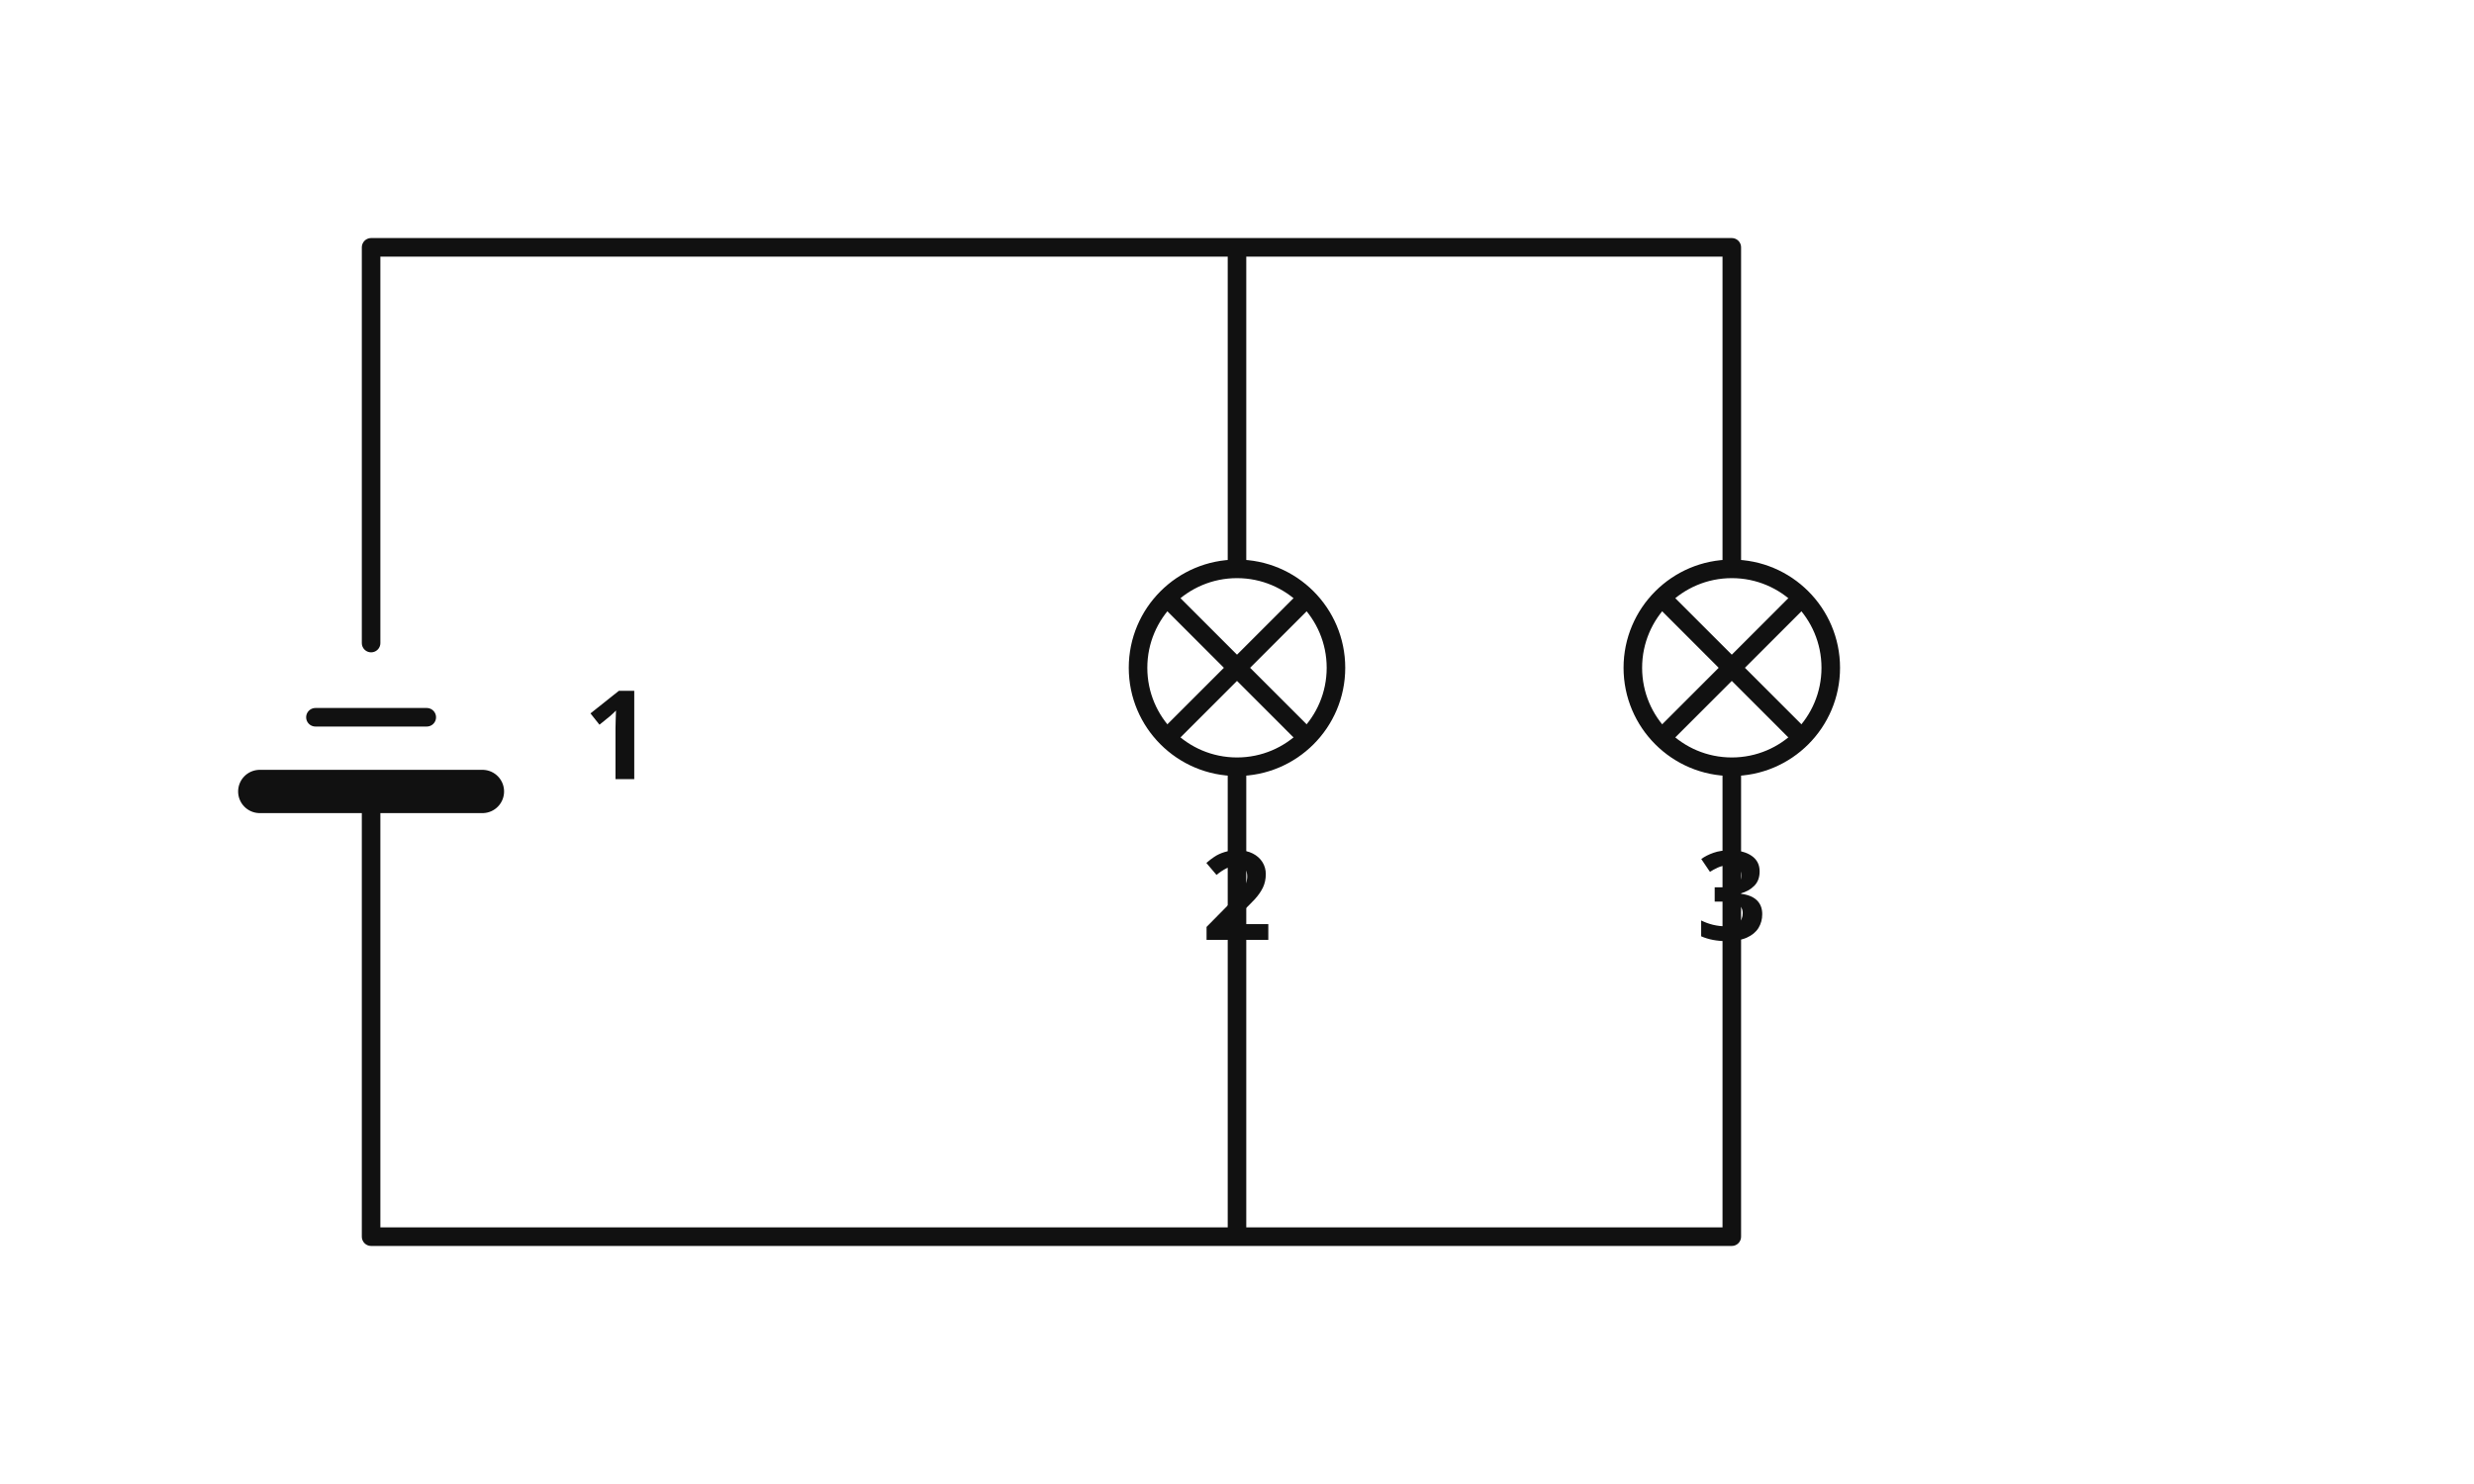
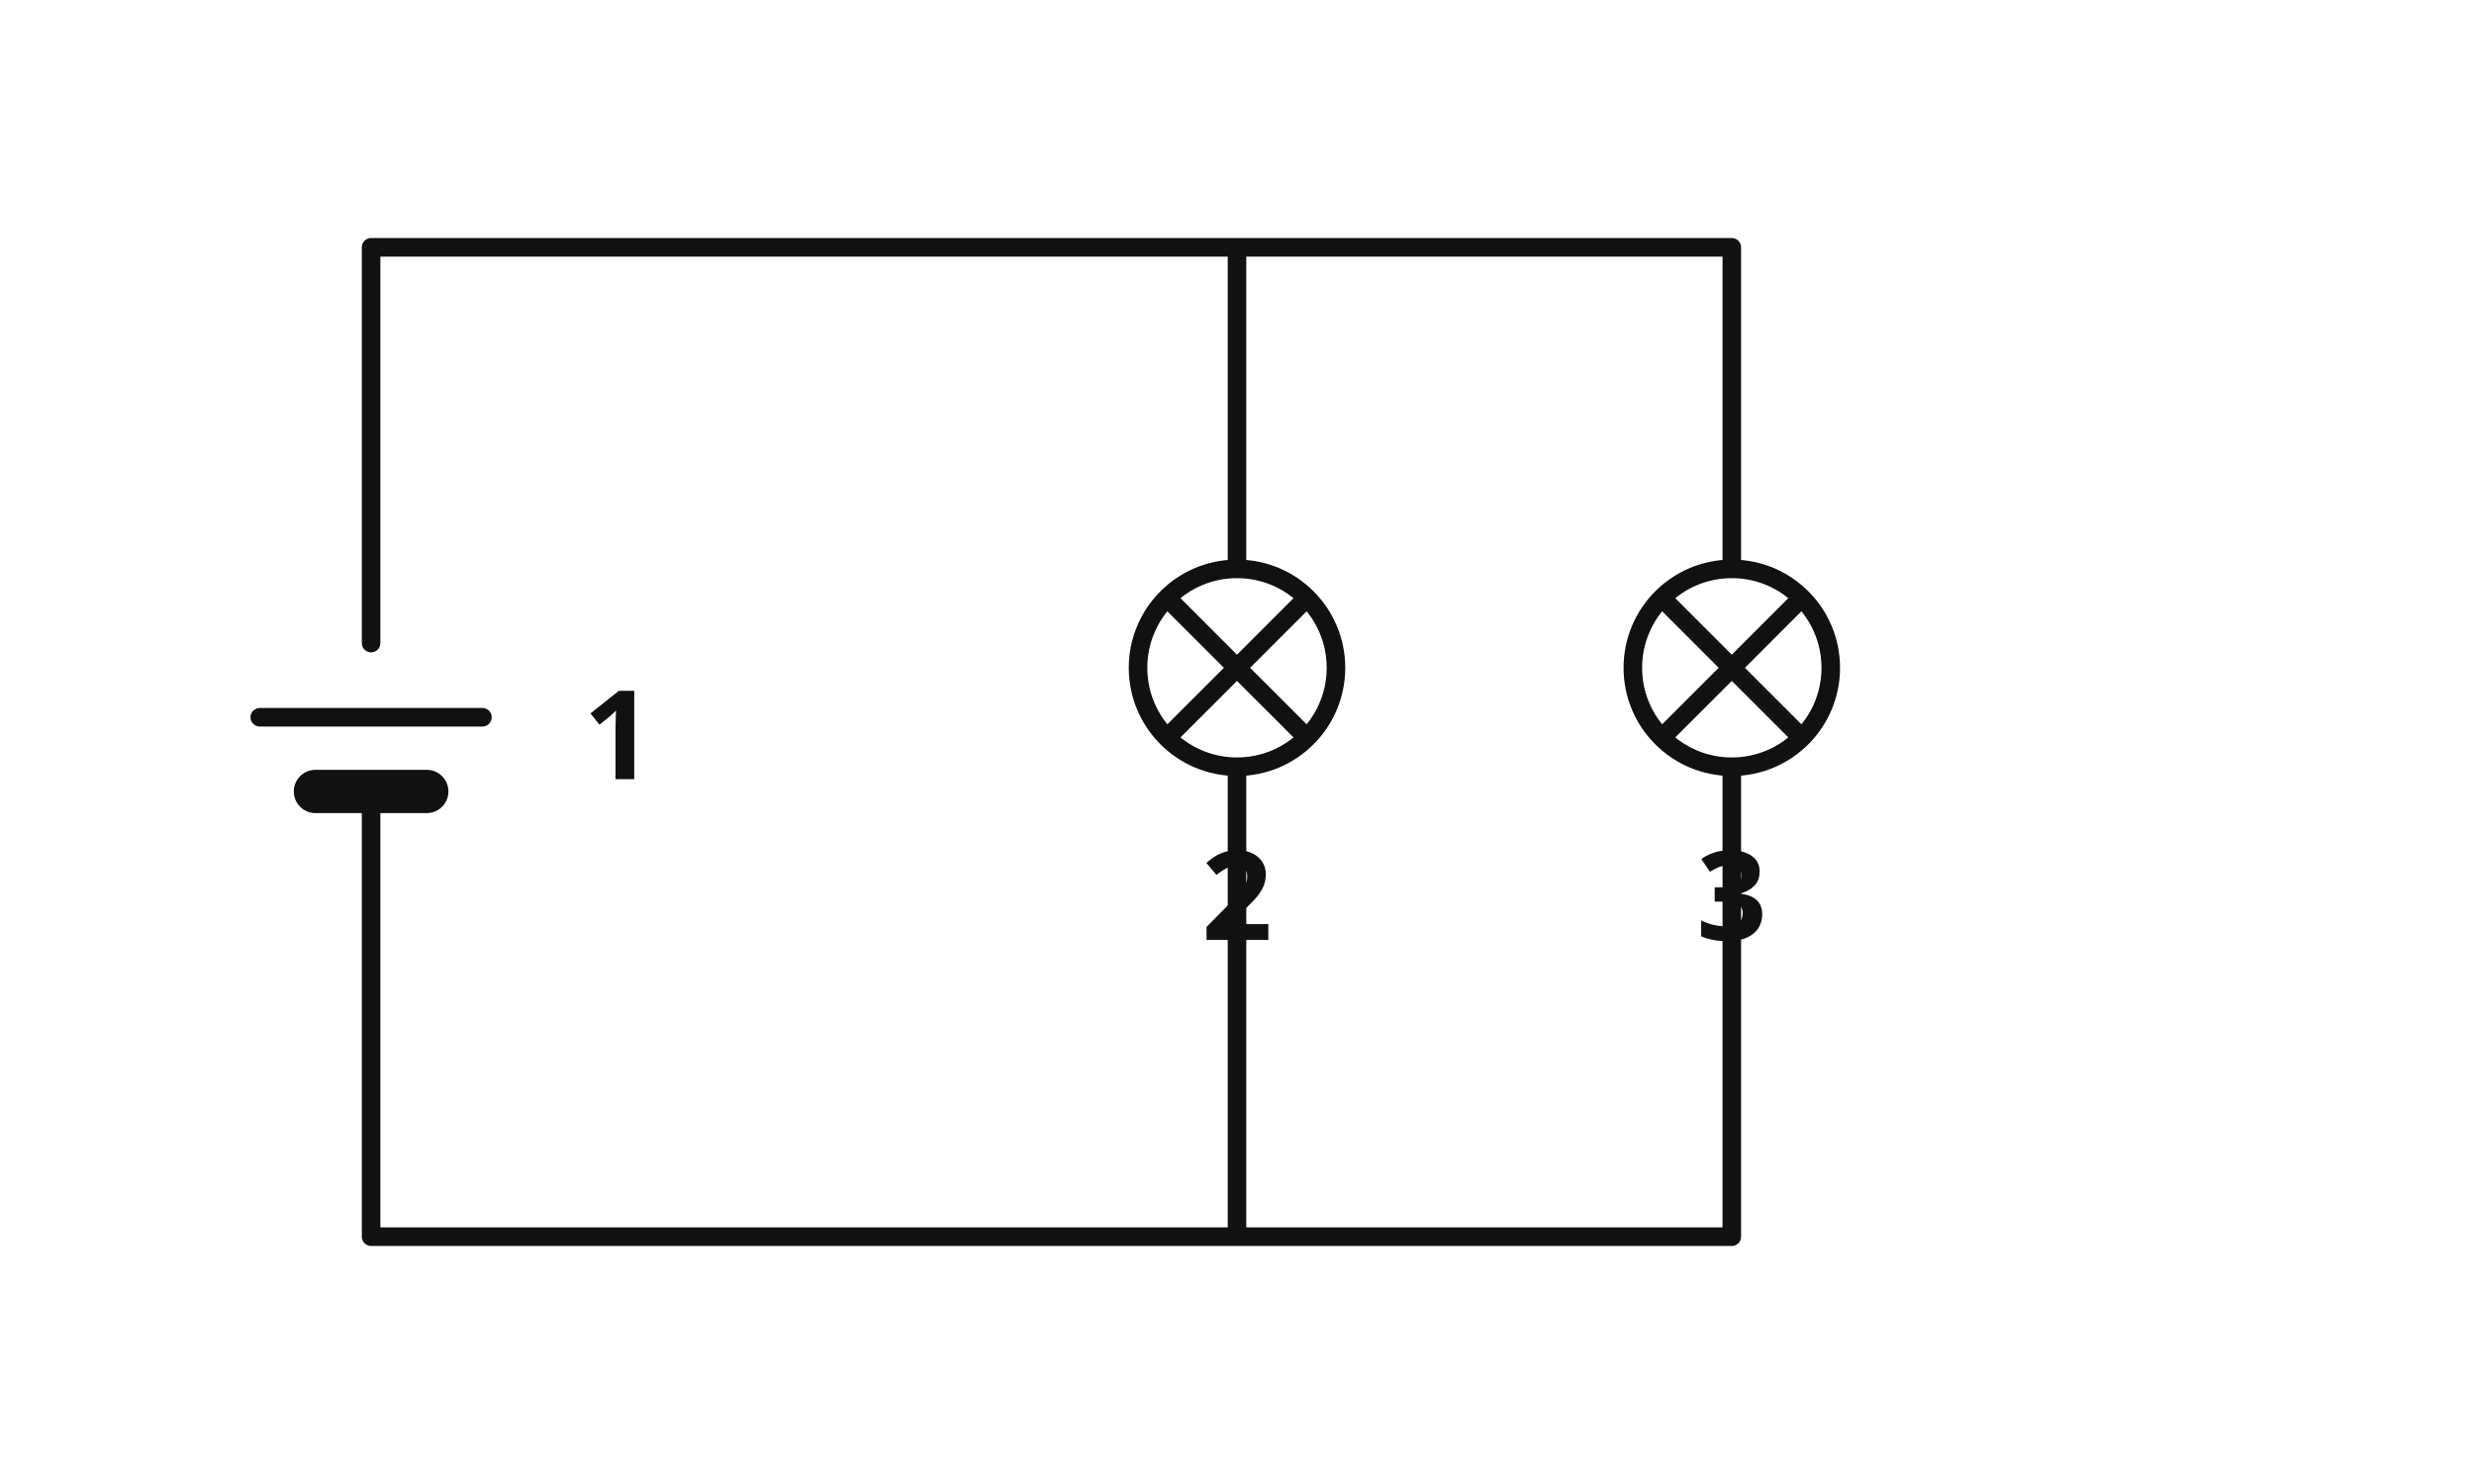
<svg xmlns="http://www.w3.org/2000/svg" viewBox="0 0 400 240">
  <rect width="400" height="240" fill="#fff" />
  <g fill="none" stroke="#111" stroke-width="3" stroke-linecap="round" stroke-linejoin="round">
    <path d="M60 40H280M60 200H280M60 40V104M60 128V200M200 40V92M200 124V200M280 40V92M280 124V200" />
    <circle cx="200" cy="108" r="16" fill="#fff" />
    <path d="M189 97L211 119M211 97L189 119" />
    <circle cx="280" cy="108" r="16" fill="#fff" />
    <path d="M269 97L291 119M291 97L269 119" />
-     <path d="M51 116H69" />
-     <path d="M42 128H78" stroke-width="7" />
+     <path d="M42 116H78" />
+     <path d="M51 128H69" stroke-width="7" />
  </g>
  <g fill="#111" font-family="sans-serif" font-size="20" font-weight="bold">
    <text x="100" y="126" text-anchor="middle">1</text>
    <text x="200" y="152" text-anchor="middle">2</text>
    <text x="280" y="152" text-anchor="middle">3</text>
  </g>
</svg>
